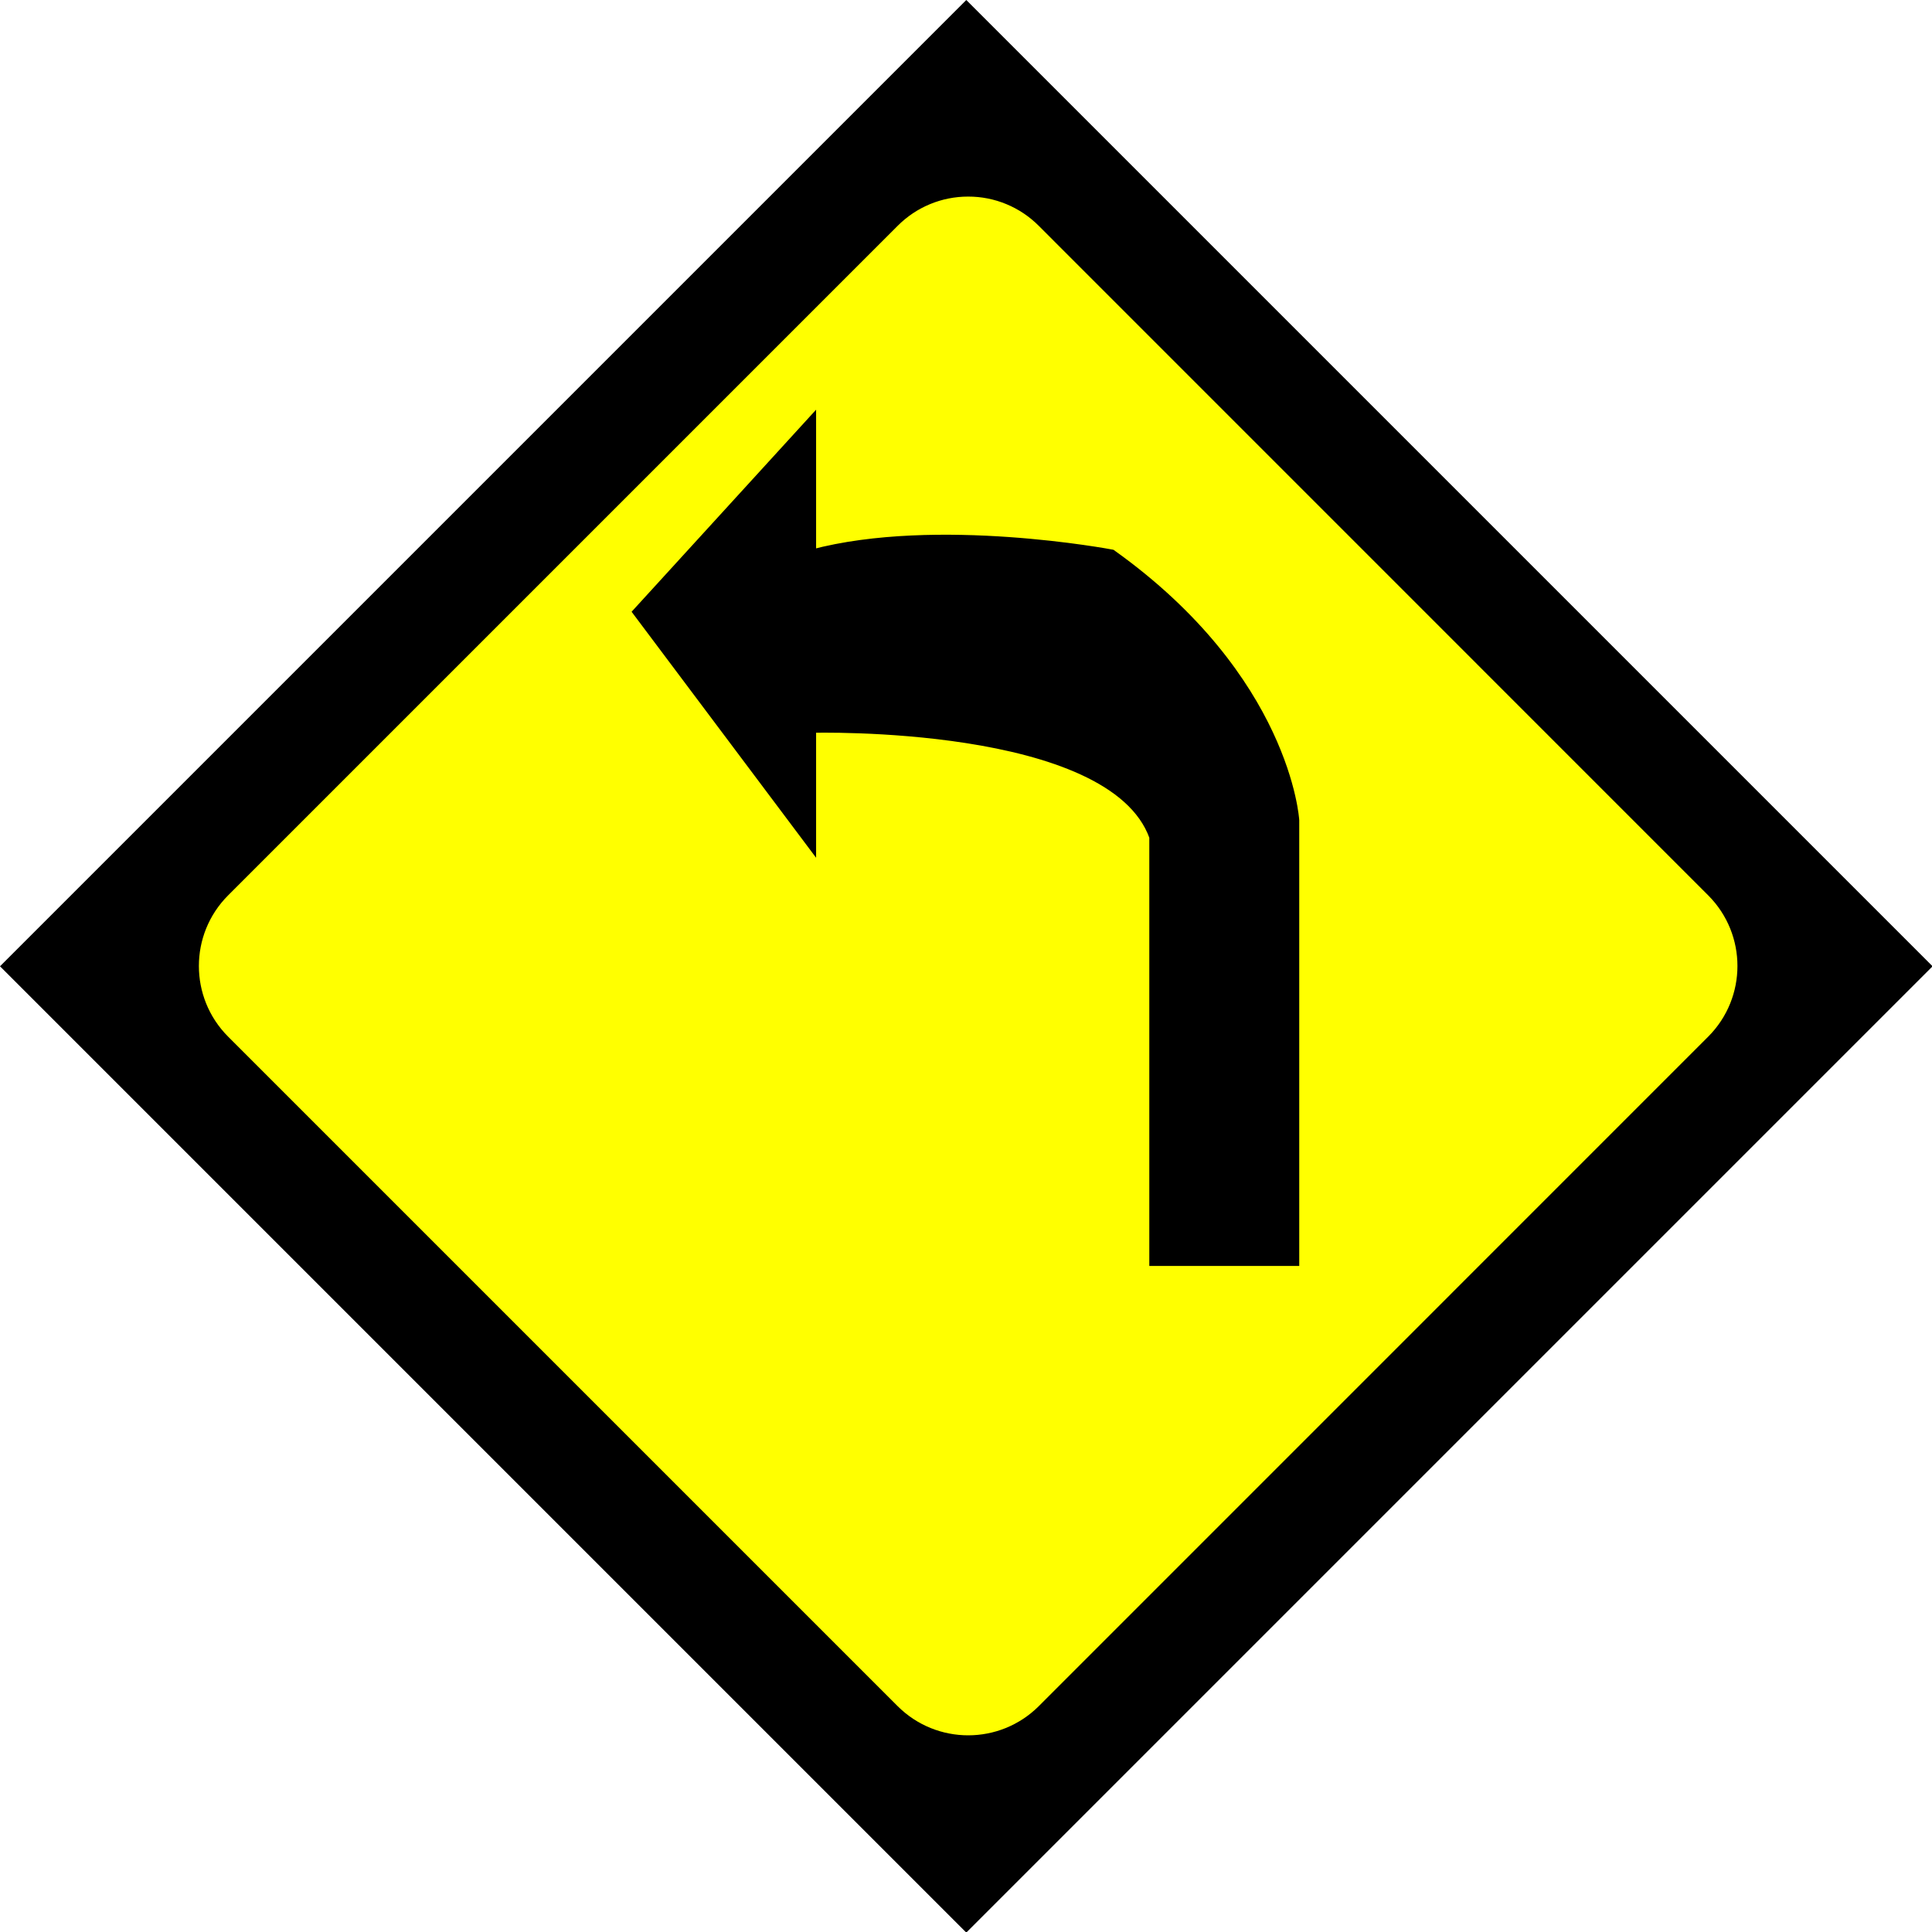
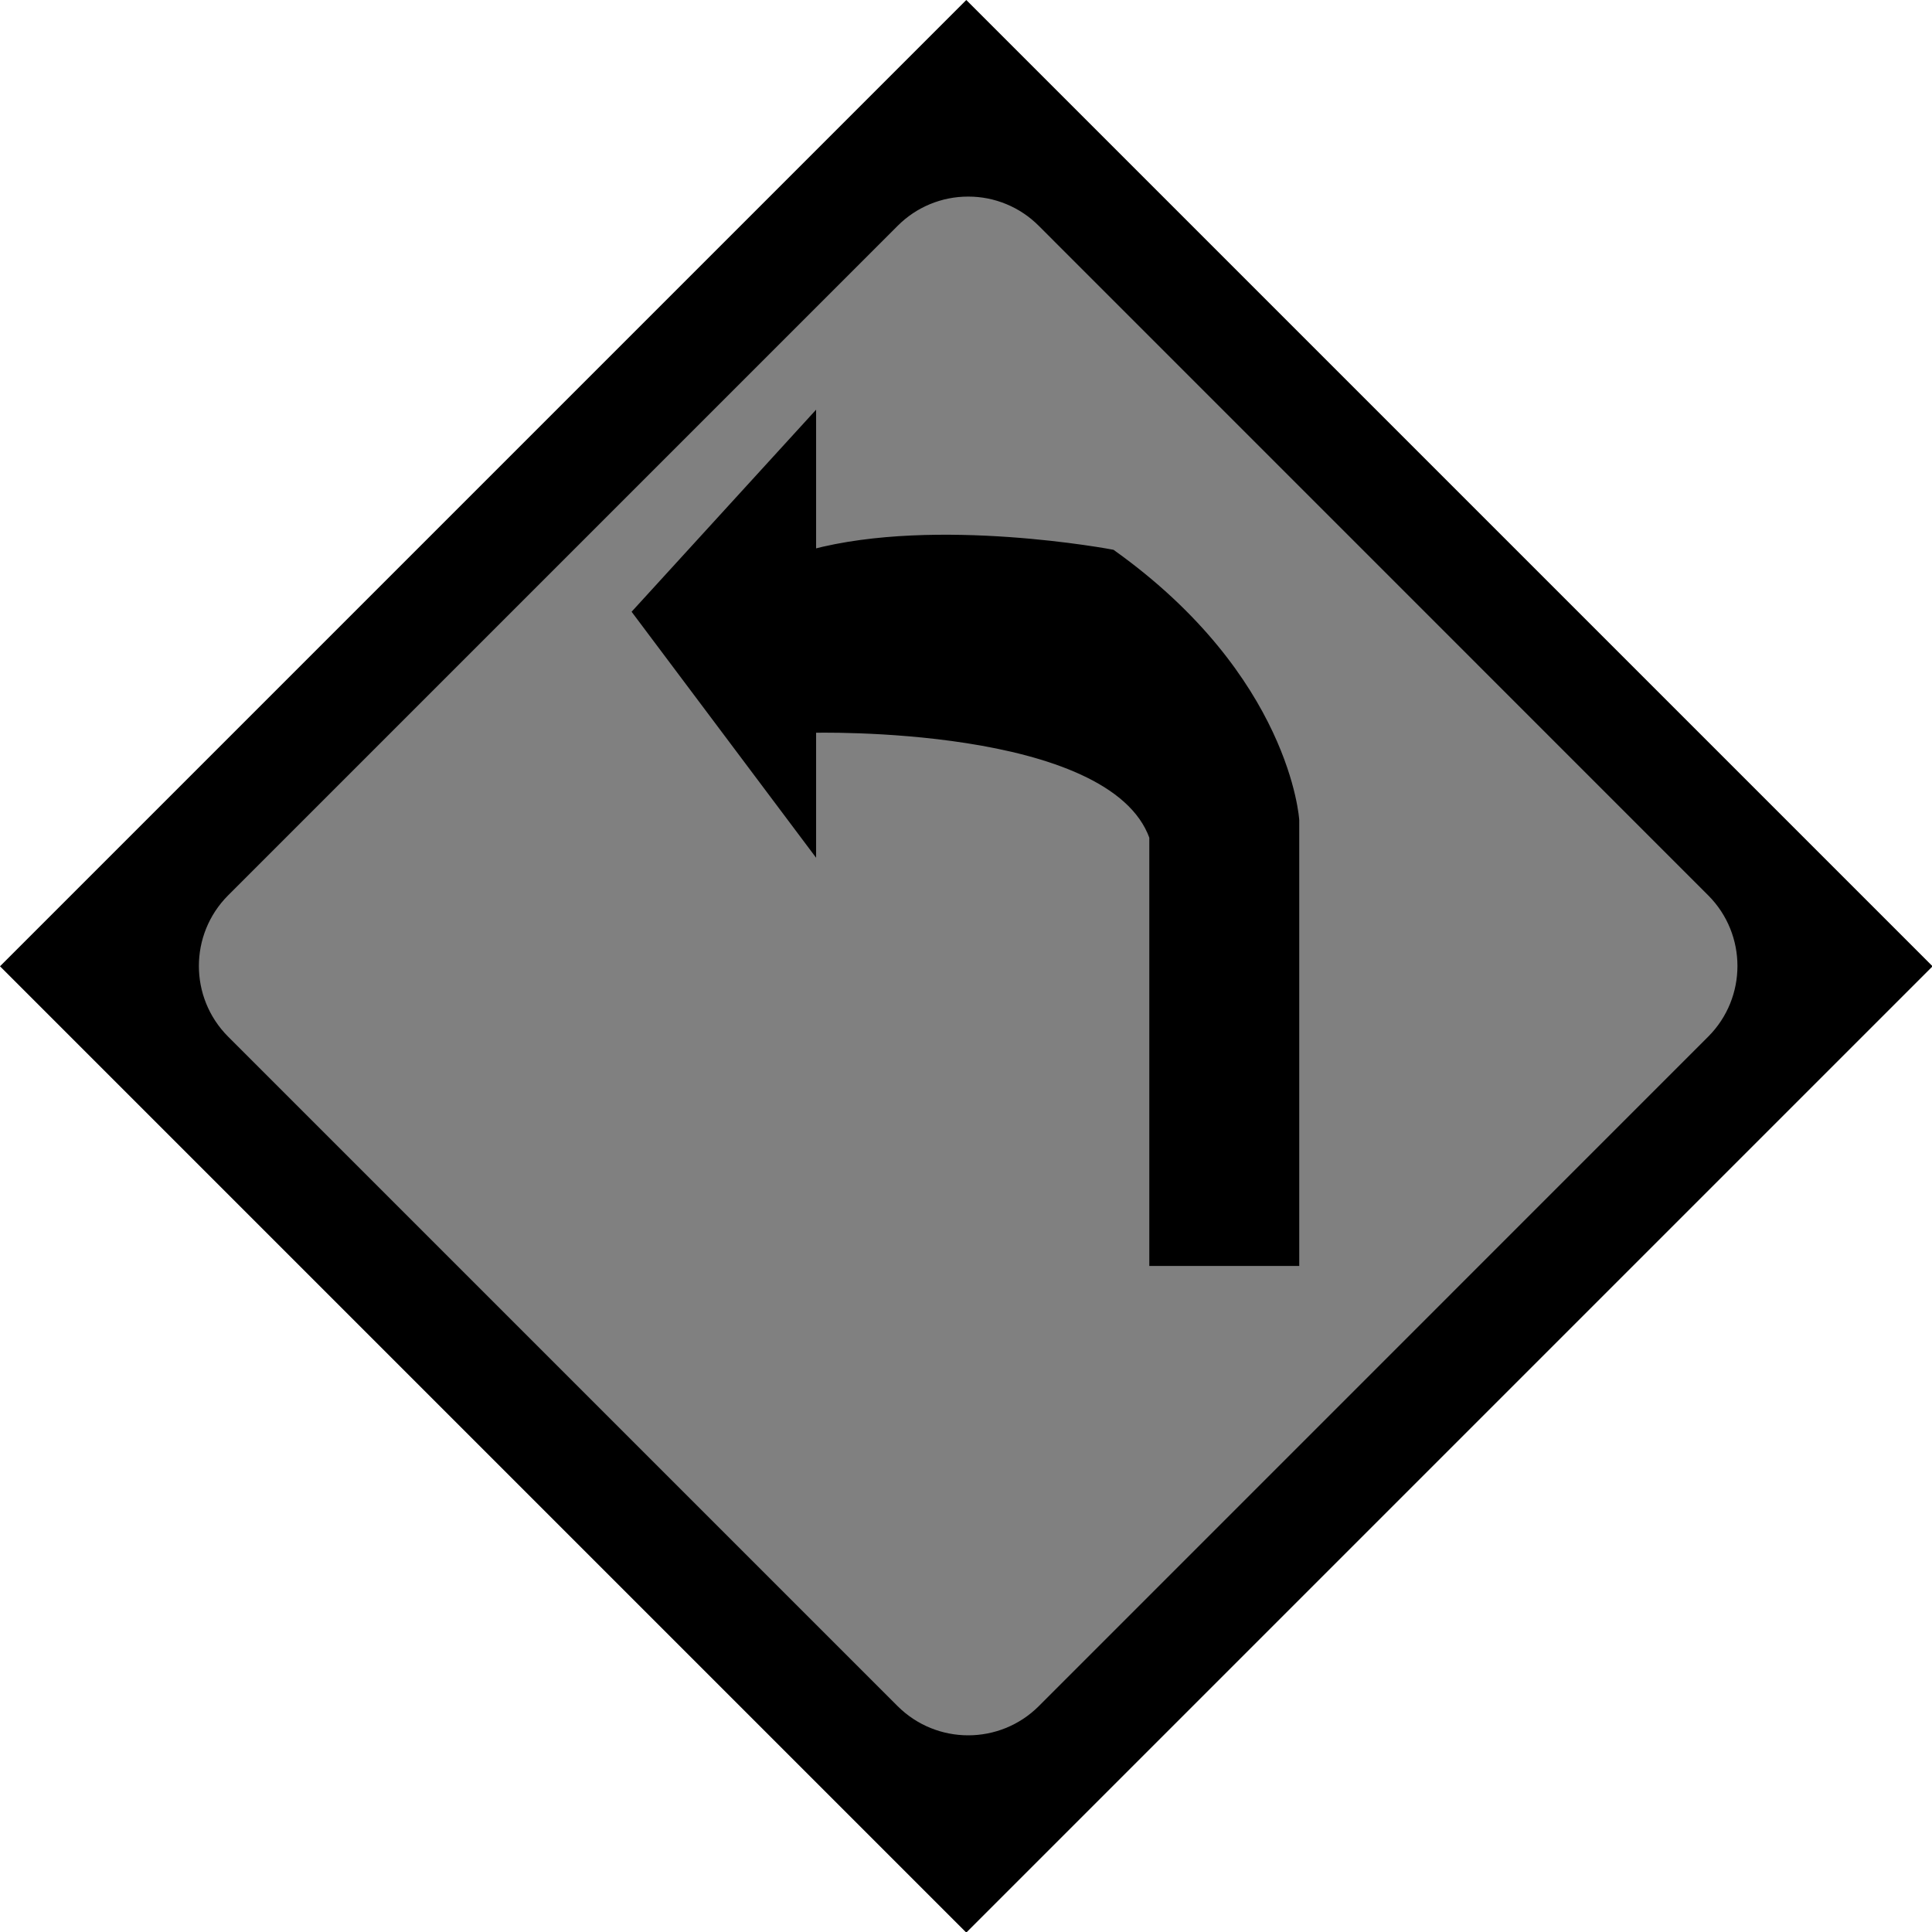
<svg xmlns="http://www.w3.org/2000/svg" id="Layer_1" data-name="Layer 1" viewBox="0 0 231.93 231.93">
  <defs>
    <style>
      .cls-1 {
-         fill: #ff0;
+         fill: gray;
      }

      .cls-2 {
        stroke: #000;
        stroke-miterlimit: 10;
      }
+       #Layer_1:hover .cls-1
+        { fill: yellow; }
    </style>
  </defs>
  <g id="outer_rectangle" data-name="outer rectangle">
    <rect x="34.47" y="34.47" width="163" height="163" transform="translate(-48.03 115.97) rotate(-45)" />
    <path d="M116,1.41,230.52,116,116,230.52,1.41,116,116,1.41M116,0,0,116l116,116,116-116L116,0Z" />
  </g>
  <g id="inner_rectangle" data-name="inner rectangle">
    <path class="cls-1" d="M116.23,208.83a12.37,12.37,0,0,1-8.82-3.66L27,124.79a12.49,12.49,0,0,1,0-17.65l80.39-80.38a12.46,12.46,0,0,1,17.64,0l80.39,80.38a12.49,12.49,0,0,1,0,17.65l-80.39,80.38A12.39,12.39,0,0,1,116.23,208.83Z" />
    <path d="M116.23,23.6a11.92,11.92,0,0,1,8.47,3.51l80.38,80.39a12,12,0,0,1,0,16.93L124.7,204.82a12,12,0,0,1-16.94,0L27.37,124.43a12,12,0,0,1,0-16.93l80.39-80.39a11.91,11.91,0,0,1,8.47-3.51m0-1a13,13,0,0,0-9.18,3.8L26.67,106.79a13,13,0,0,0,0,18.35l80.38,80.39a13,13,0,0,0,18.35,0l80.39-80.39a13,13,0,0,0,0-18.35L125.4,26.4a12.93,12.93,0,0,0-9.17-3.8Z" />
  </g>
  <path id="l_arrow" data-name="l arrow" class="cls-2" d="M97.47,87.47v14l-21-28,21-23v16c15-4,36,0,36,0,21,15,22,32,22,32v53h-17v-51C133.47,86.47,97.47,87.47,97.47,87.47Z" />
</svg>
